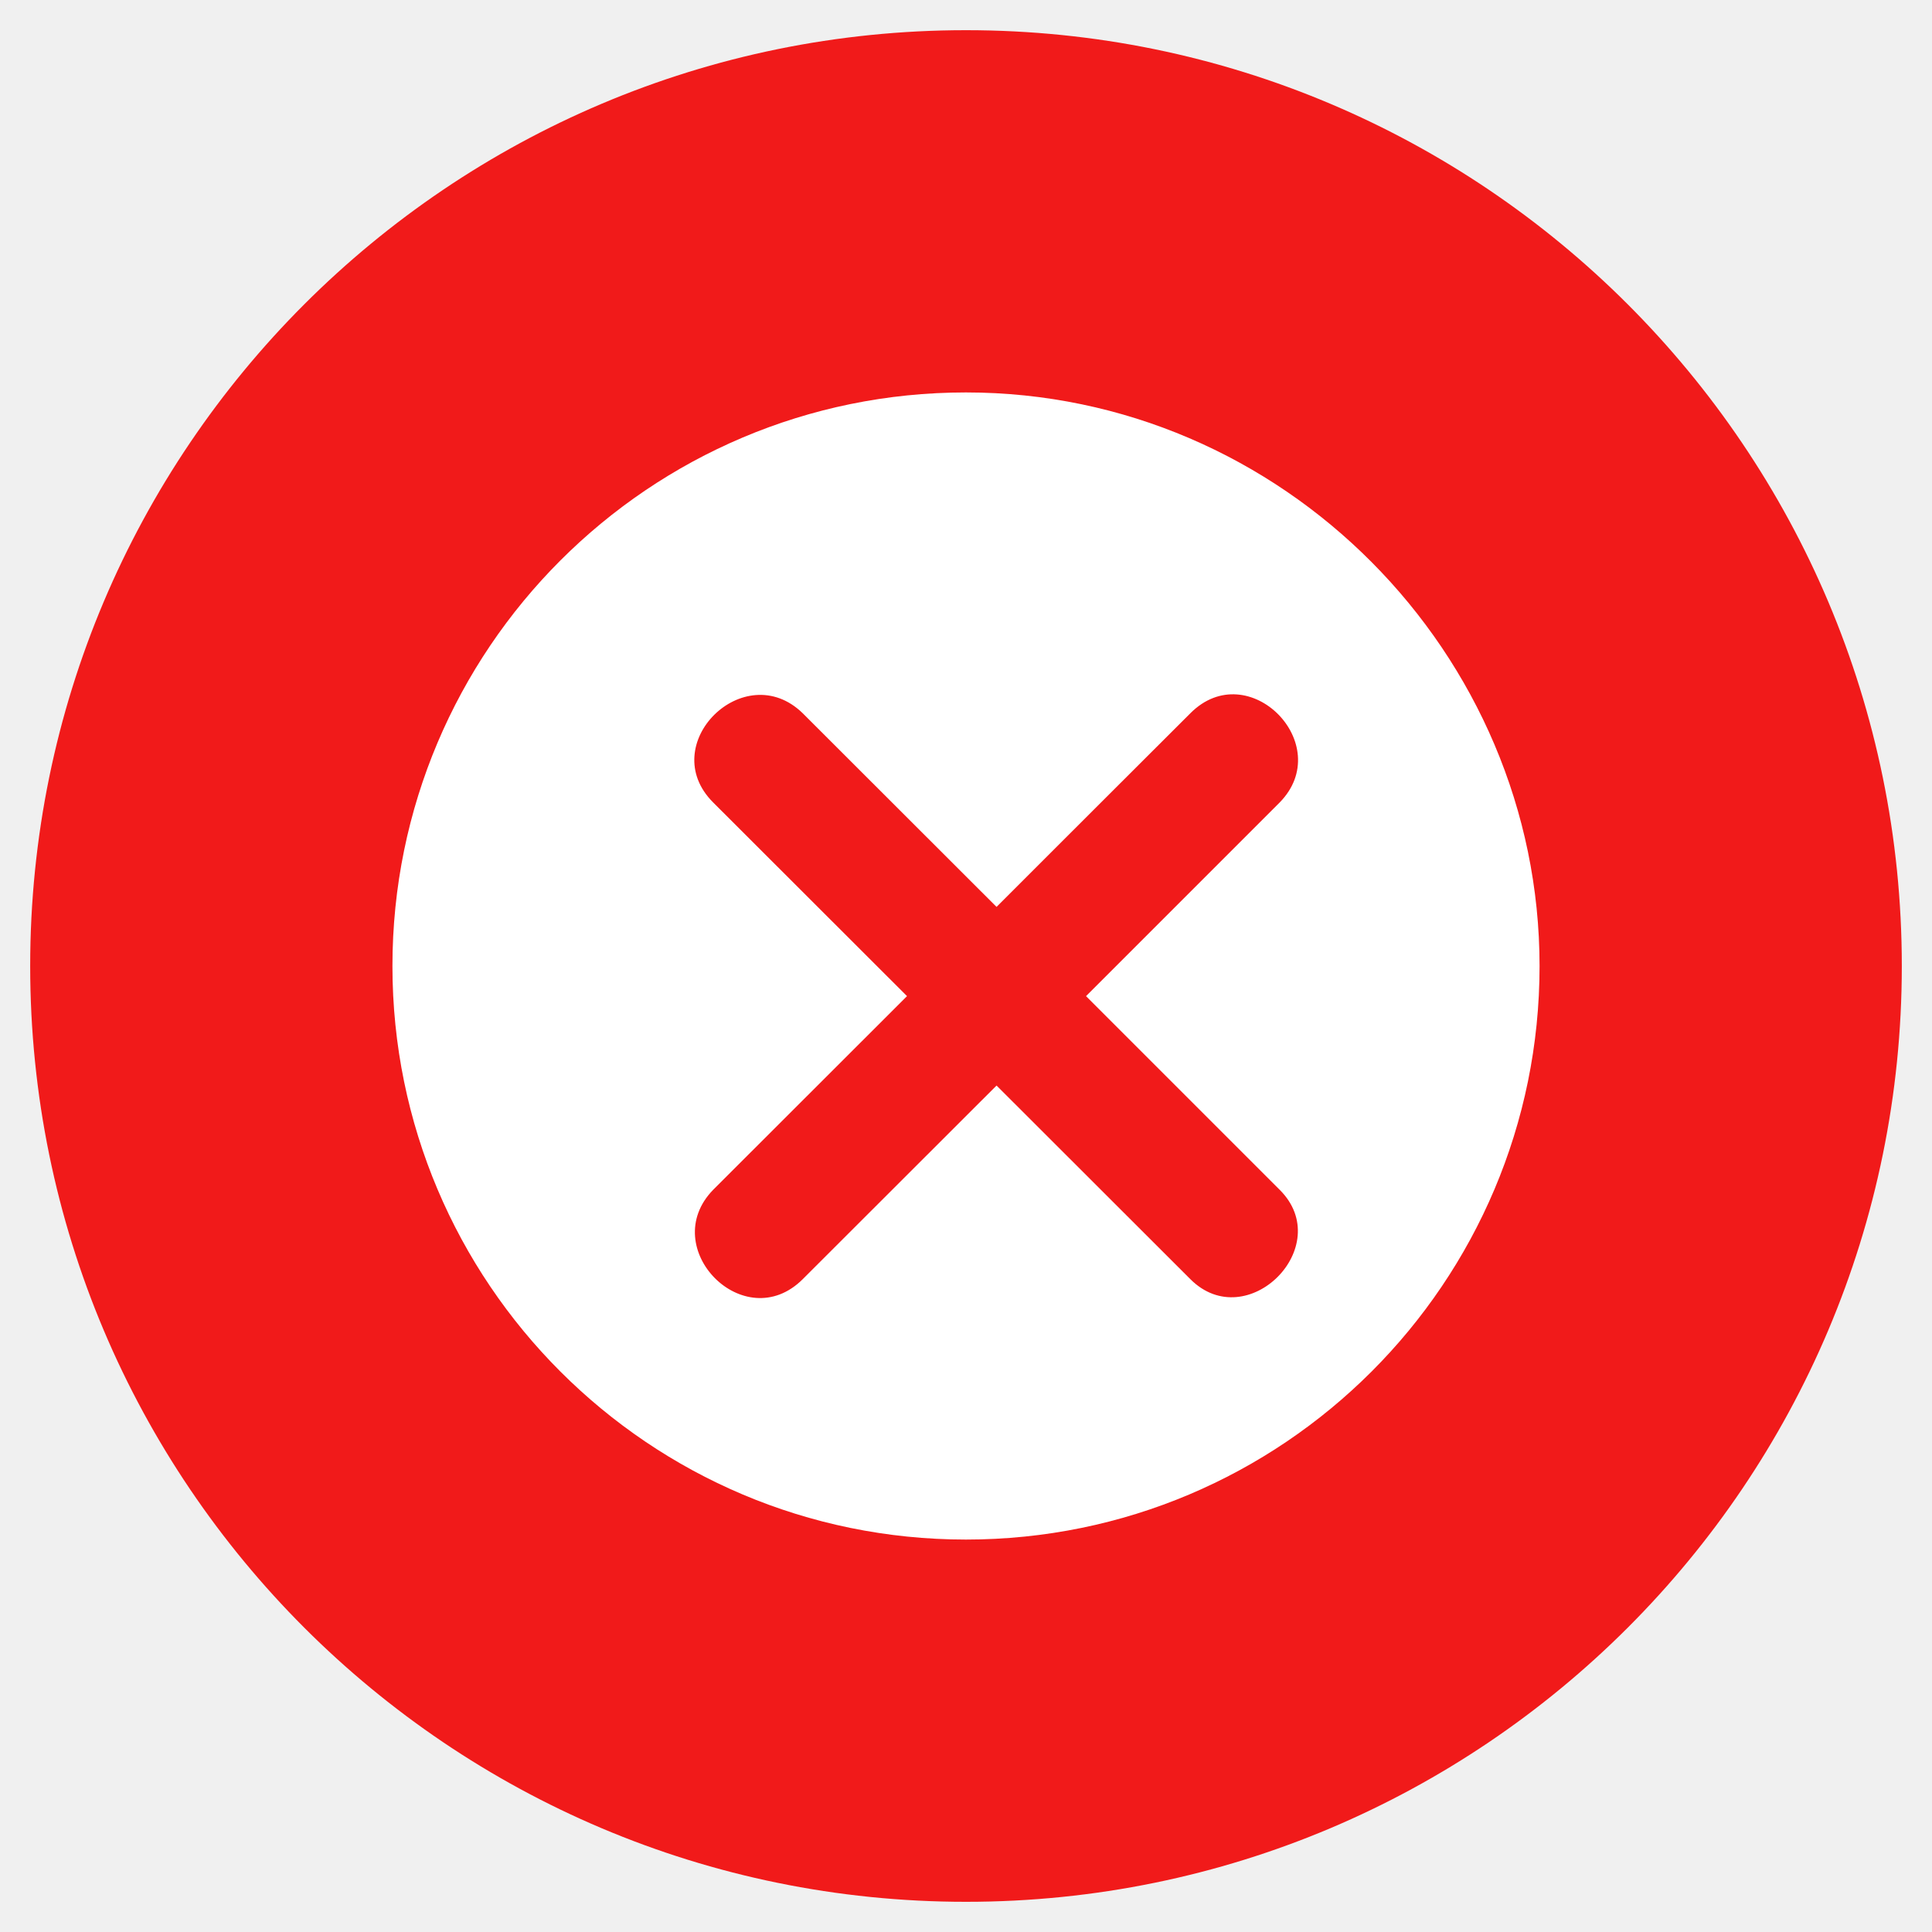
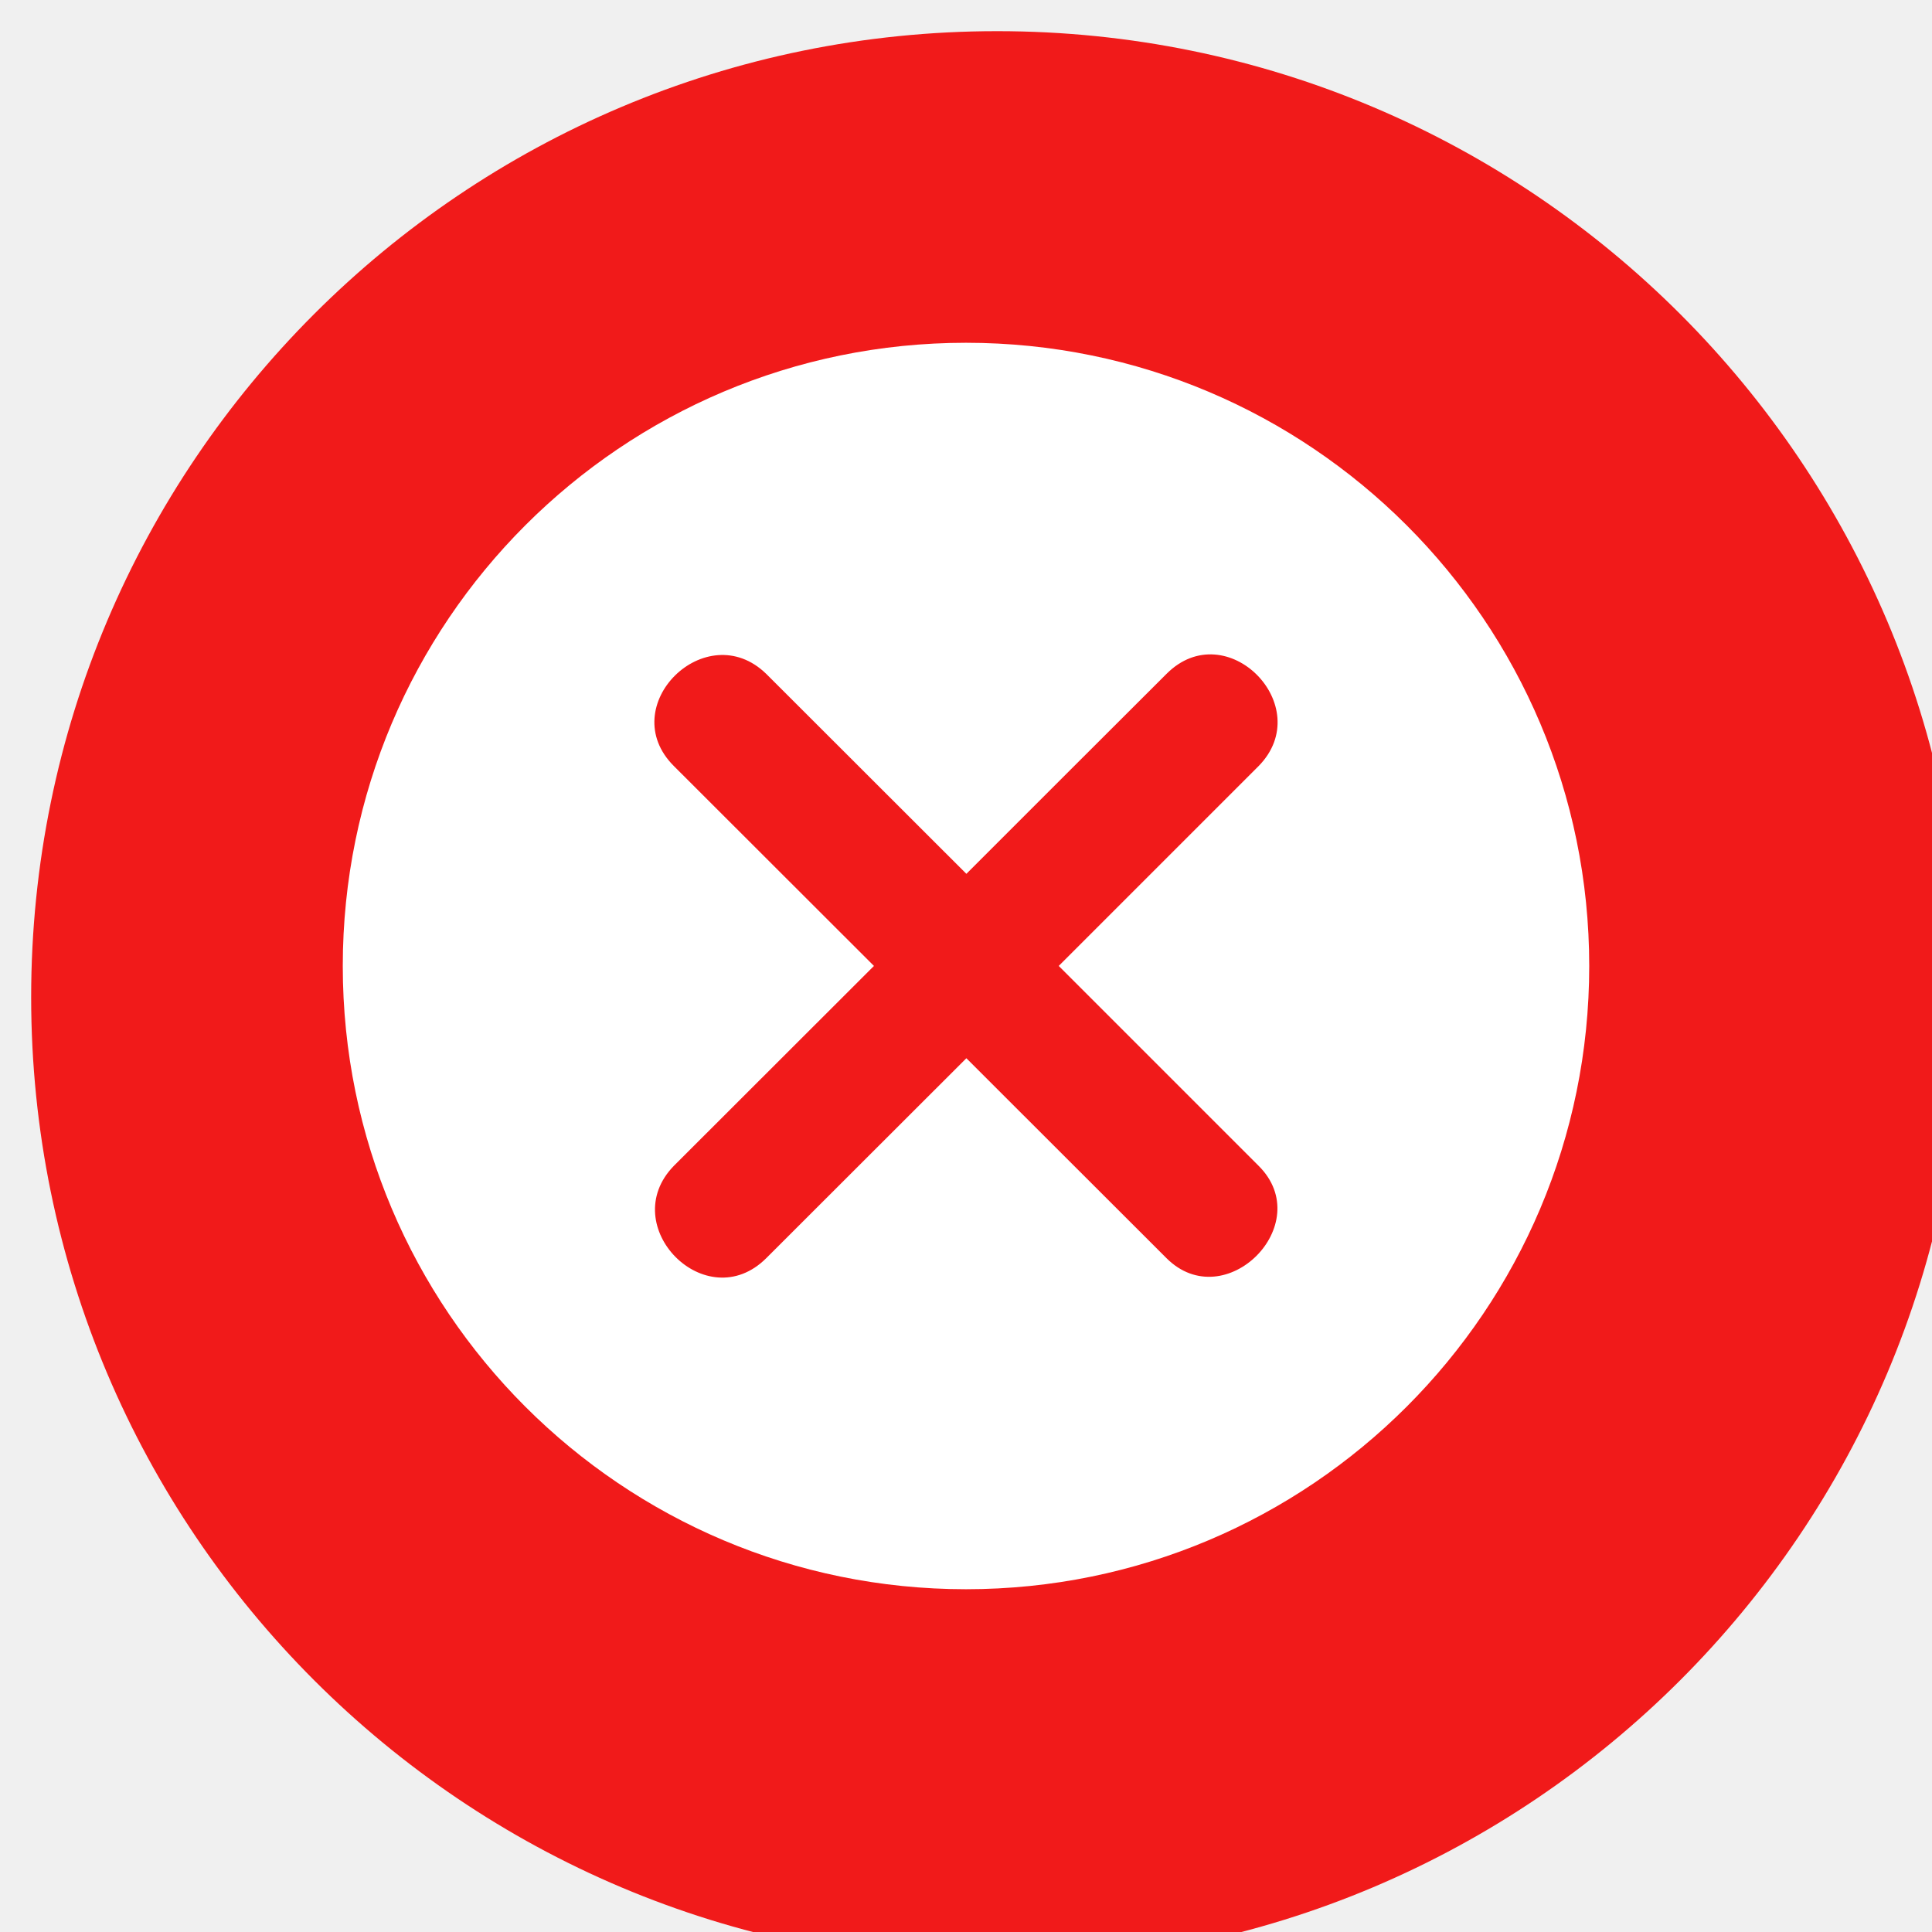
- <svg xmlns="http://www.w3.org/2000/svg" width="32px" height="32px" viewBox="0 0 32 32" version="1.1">
+ <svg xmlns="http://www.w3.org/2000/svg" width="31px" height="31px" viewBox="0 0 31 31" version="1.1">
  <g id="Group-28" transform="translate(0.5 0.5)">
-     <path d="M15.5 31C24.06 31 31 24.06 31 15.5C31 6.94 24.06 0 15.5 0C6.94 0 0 6.94 0 15.5C0 24.06 6.94 31 15.5 31Z" id="Oval-Copy-23" fill="#F11A1A" stroke="none" />
+     <circle id="Oval-Copy-3" fill="#F11A1A" cx="15.5" cy="15.5" r="15.5" />
    <g id="Group-3-Copy-27" transform="translate(6 6)">
-       <path d="M9.499 0C4.252 0 0 4.254 0 9.501C0 14.746 4.252 19 9.499 19C14.747 19 19 14.746 19 9.501C19 4.325 14.747 0 9.499 0" id="Fill-1" fill="#FFFFFF" stroke="none" />
-       <path d="M8.217 9.688C7.154 8.627 6.068 7.542 5.006 6.48L1.795 9.688C0.83 10.649 -0.626 9.171 0.312 8.207L3.523 4.999L0.312 1.791C-0.65 0.83 0.83 -0.627 1.795 0.313L5.006 3.521C6.068 2.46 7.154 1.372 8.217 0.313C9.178 -0.651 10.637 0.83 9.696 1.791L6.488 4.999L9.696 8.207C10.637 9.144 9.155 10.625 8.217 9.688" transform="translate(5 5)" id="Fill-1" fill="#F11A1A" stroke="none" />
+       <circle id="Oval-Copy-3" fill="#FFFFFF" cx="6" cy="6" r="10" transform="translate(3 3)" />
+       <path d="M8.217 9.688C7.154 8.627 6.068 7.542 5.006 6.48L1.795 9.688C0.83 10.649 -0.626 9.171 0.312 8.207L3.523 4.999L0.312 1.791C-0.65 0.83 0.83 -0.627 1.795 0.313L5.006 3.521C6.068 2.46 7.154 1.372 8.217 0.313C9.178 -0.651 10.637 0.83 9.696 1.791L6.488 4.999L9.696 8.207C10.637 9.144 9.155 10.625 8.217 9.688" transform="translate(4 4)" id="Fill-1" fill="#F11A1A" stroke="none" />
    </g>
  </g>
</svg>
